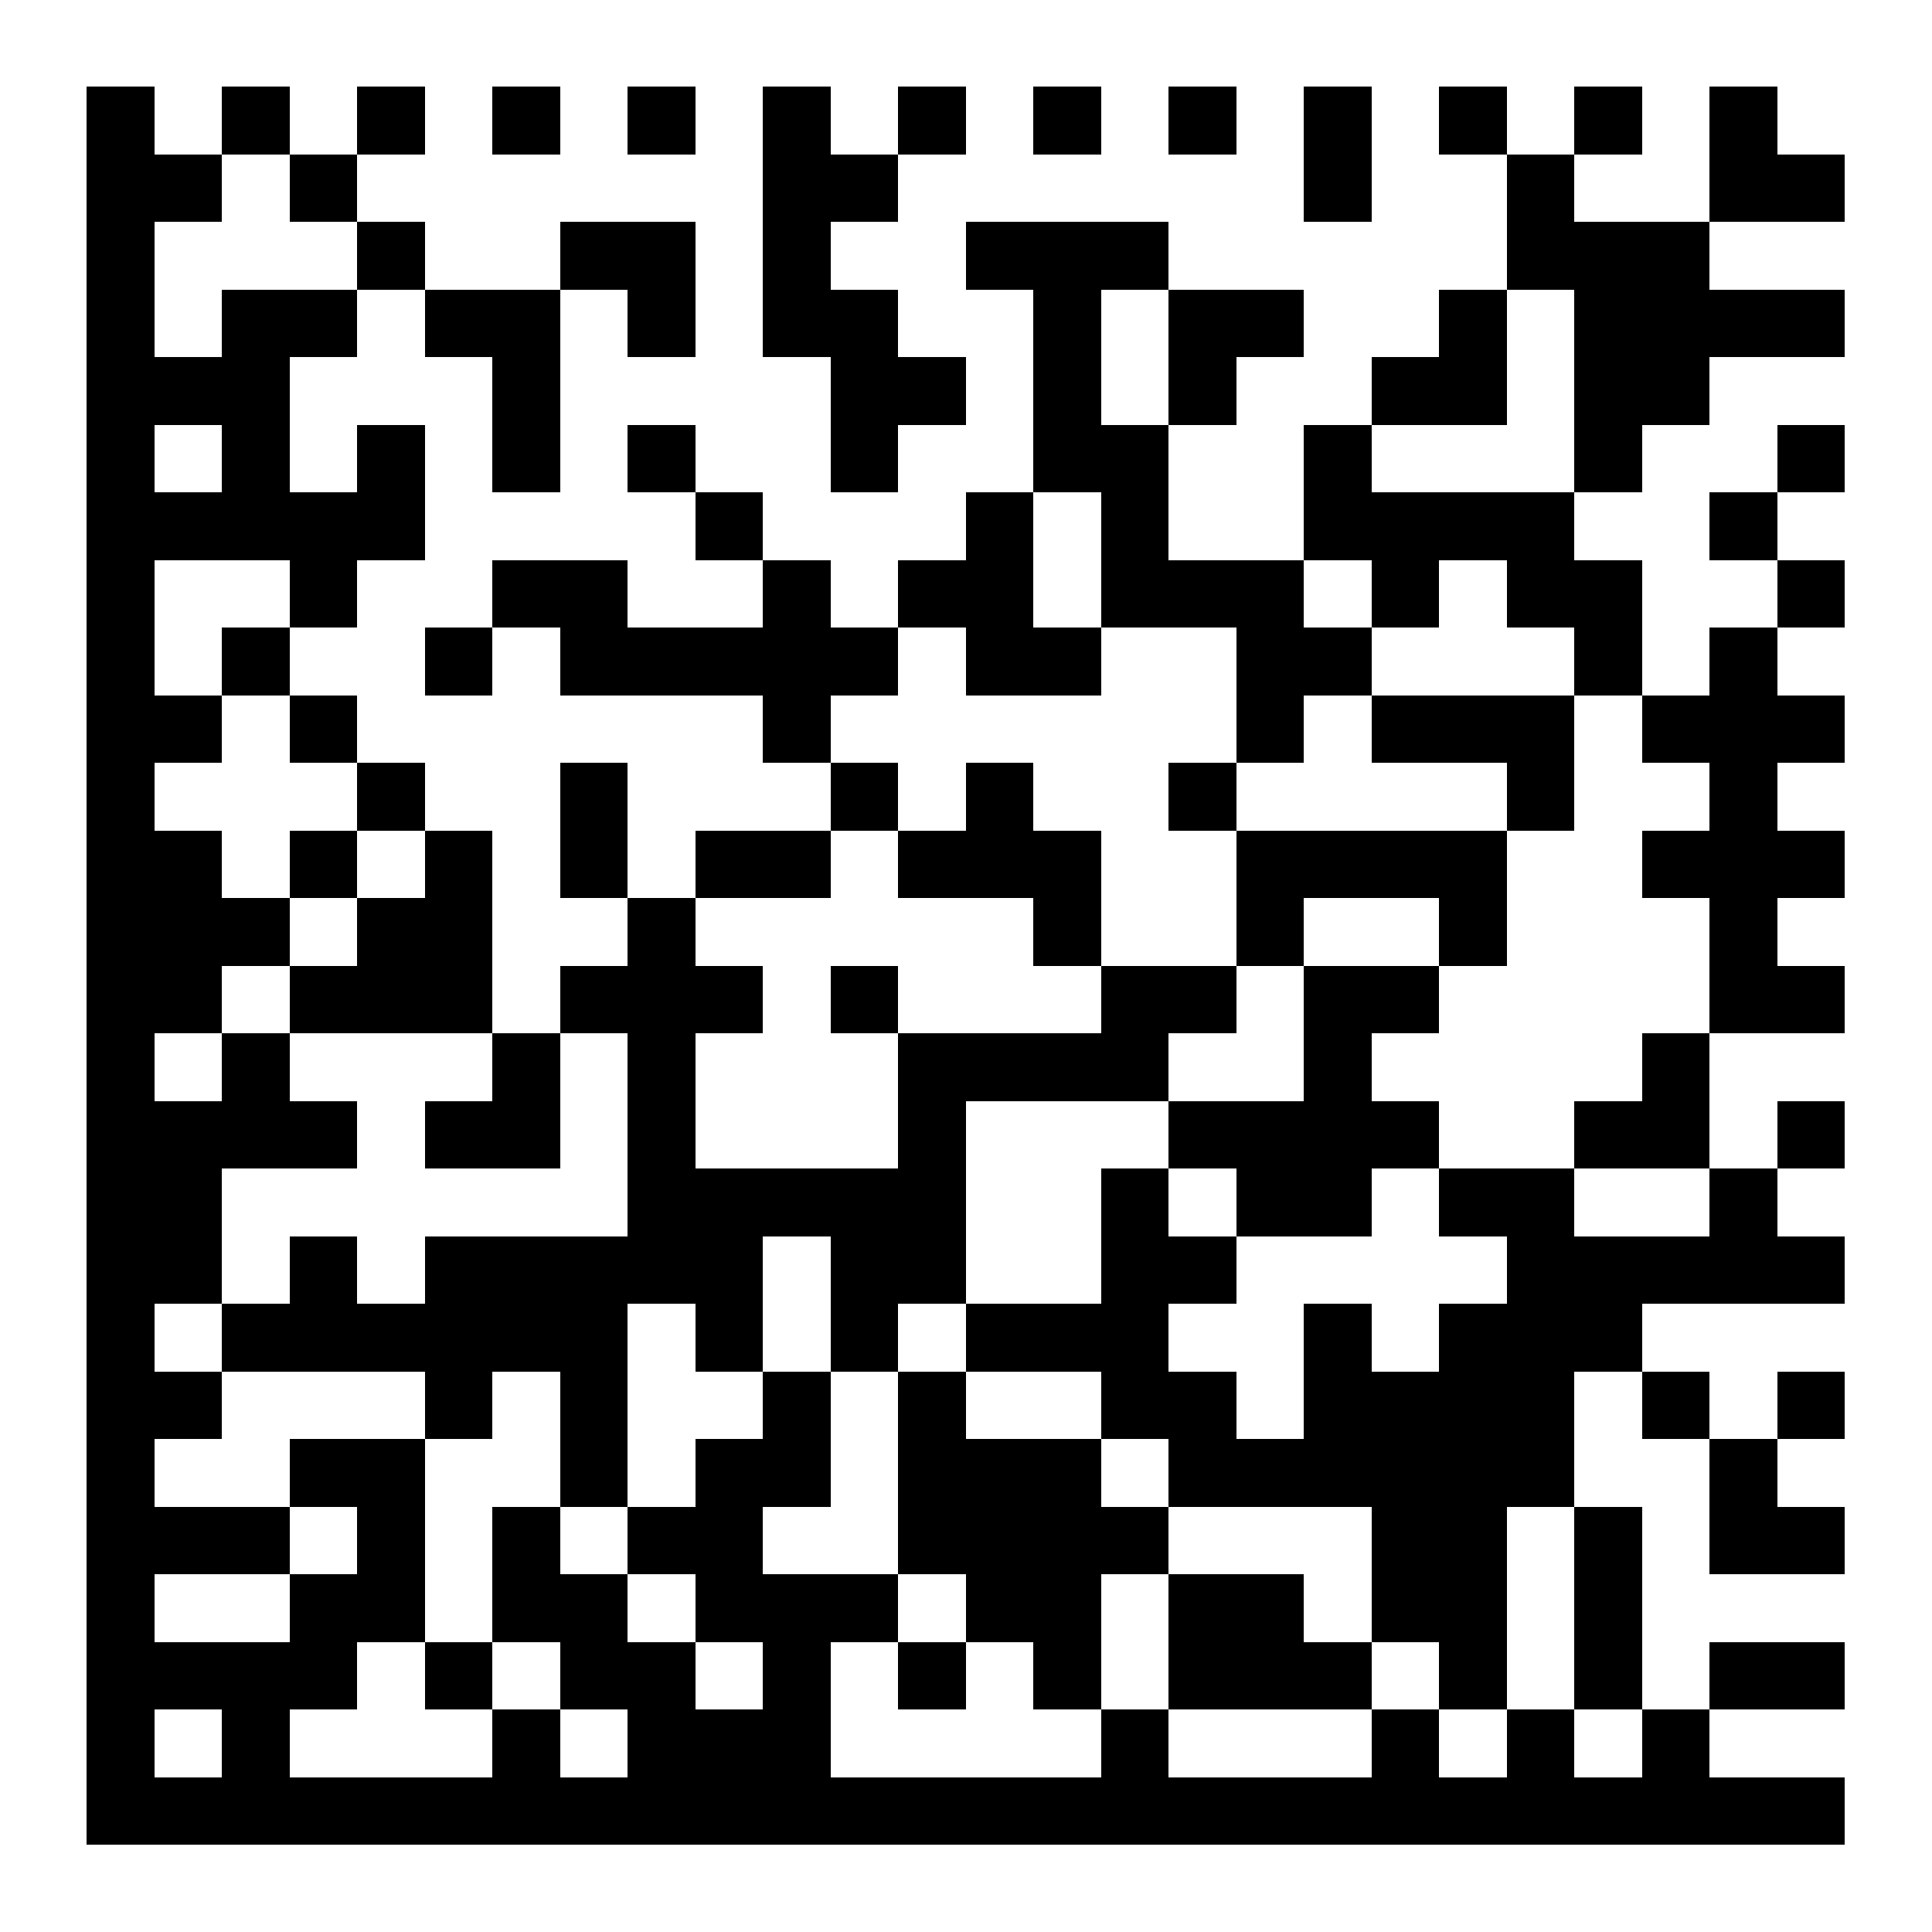
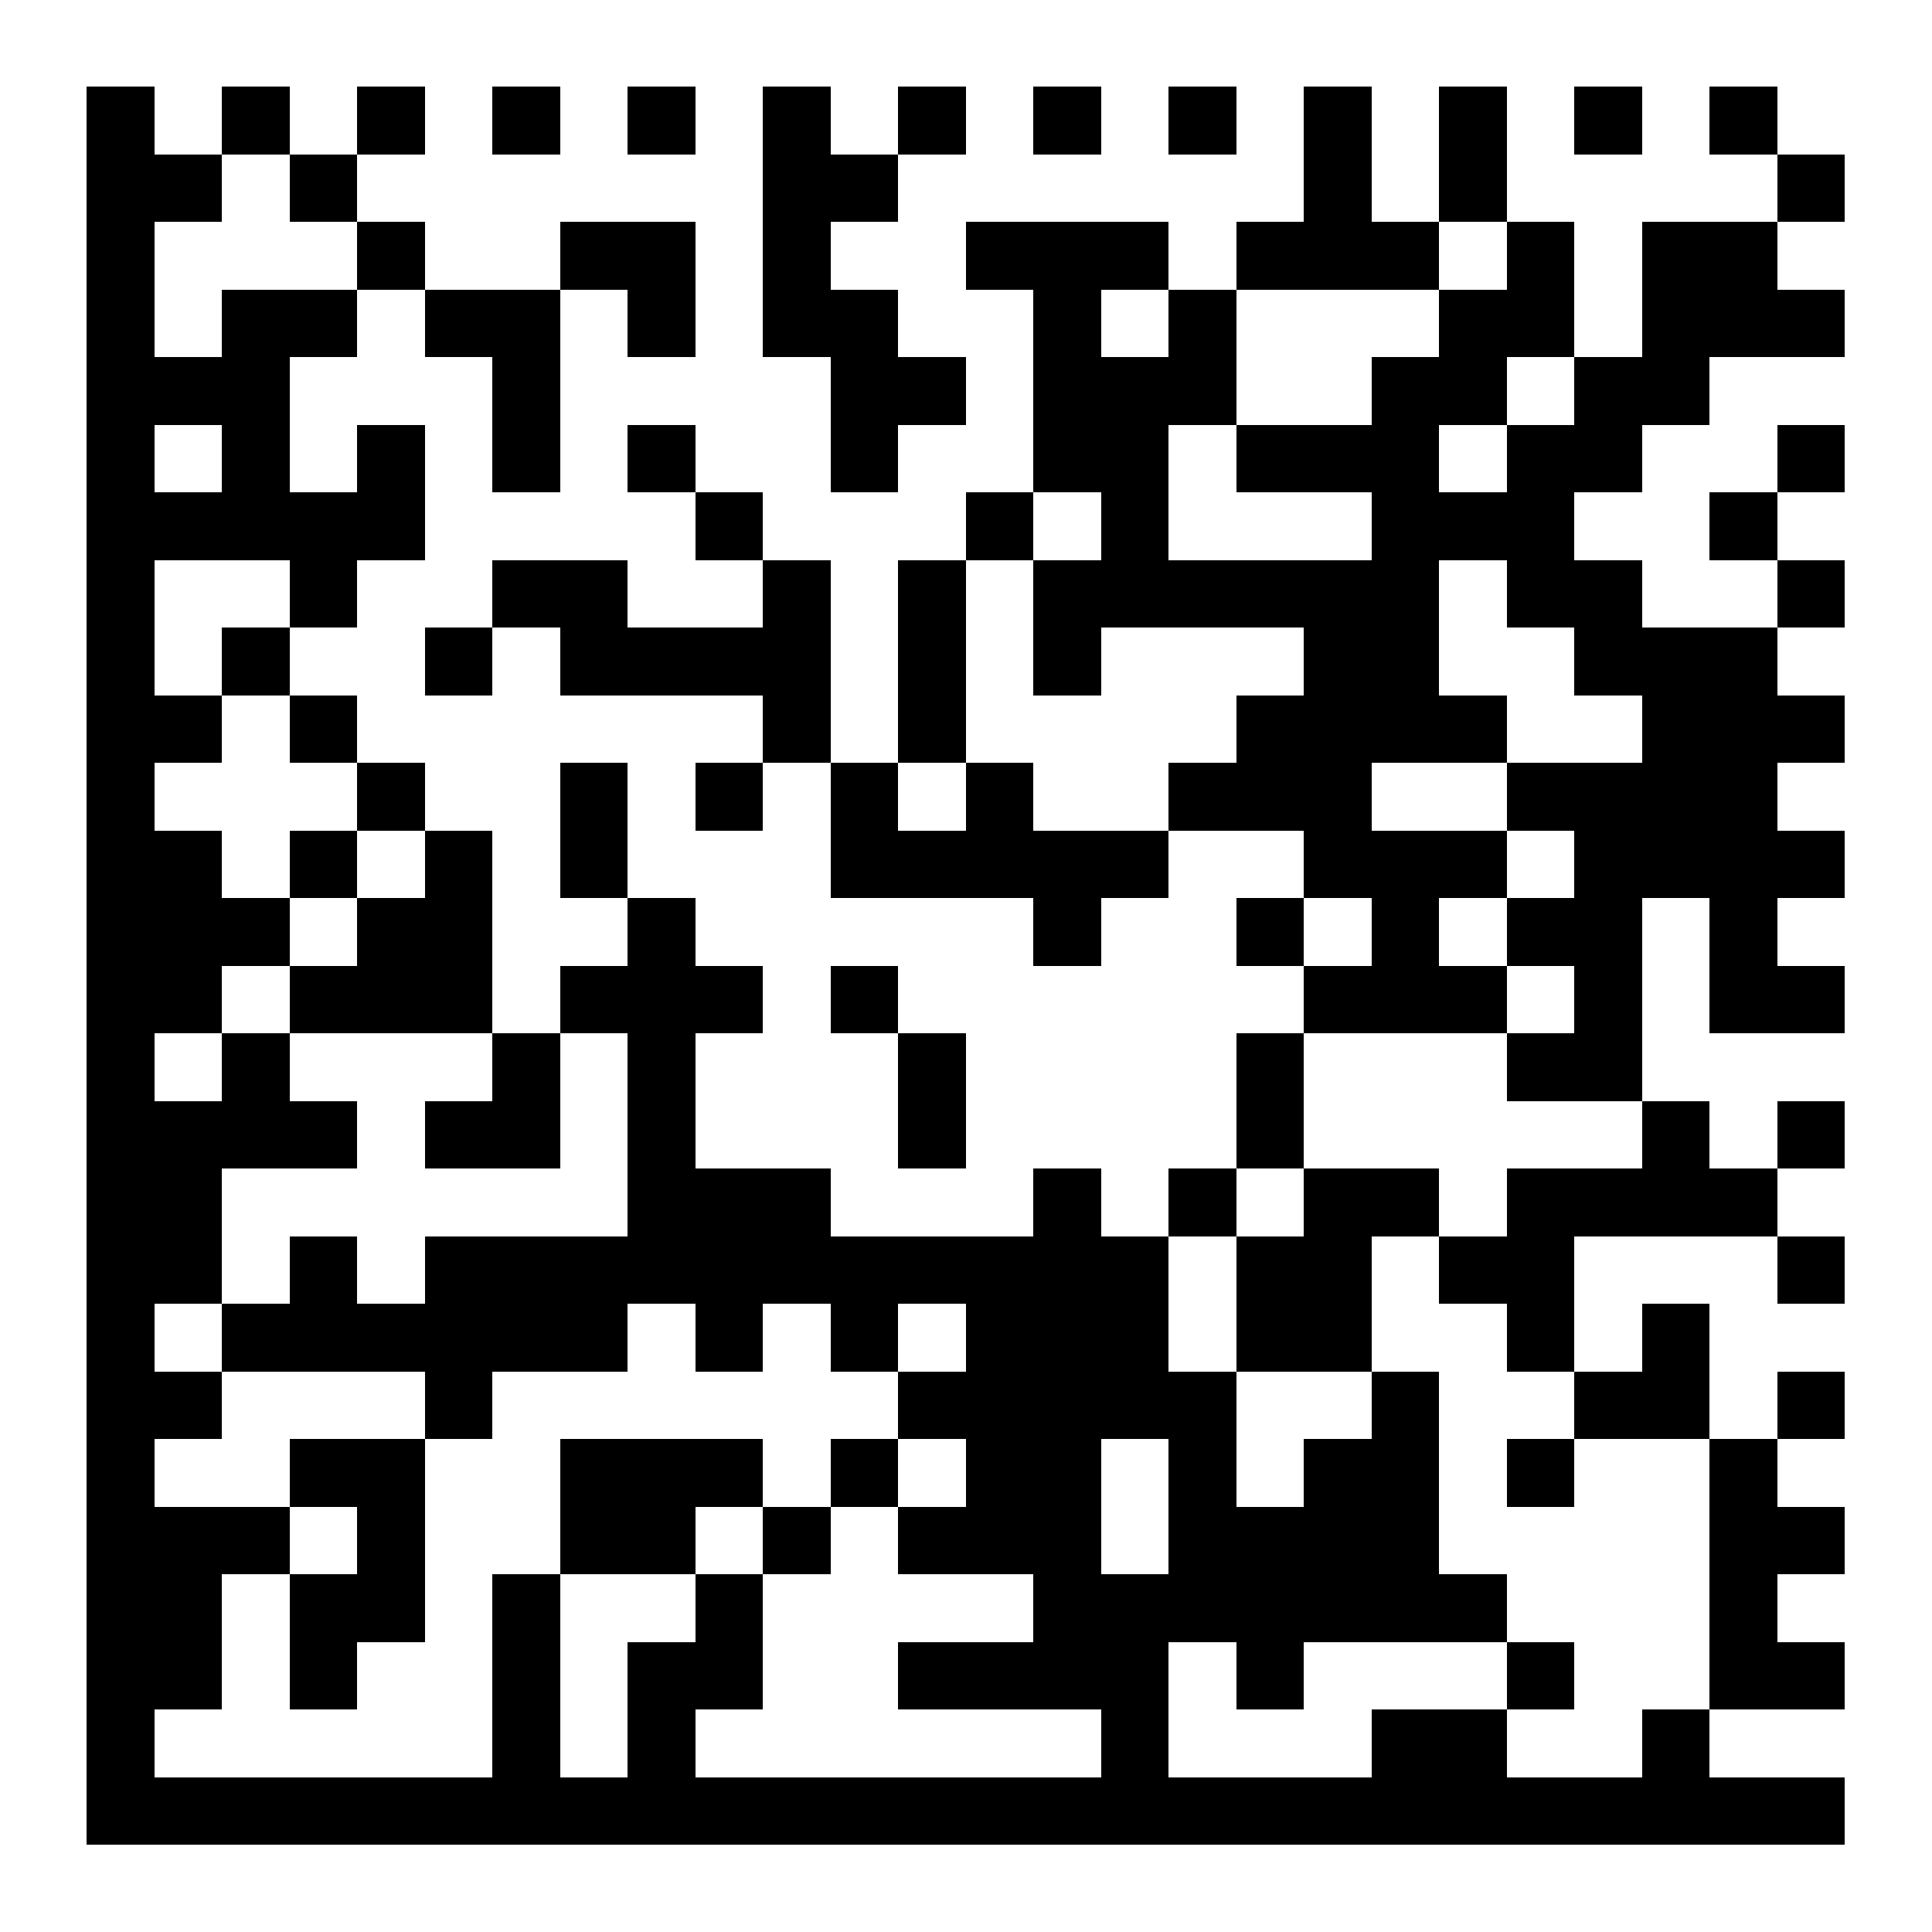
<svg xmlns="http://www.w3.org/2000/svg" version="1.2" baseProfile="tiny" shape-rendering="crispEdges" viewBox="0 0 200 200" viewport-fill="rgb(255,255,255)" viewport-fill-opacity="1" fill="rgb(0,0,0)" fill-opacity="1" style="background-color:rgb(255,255,255);background-color:rgba(255, 255, 255, 1);">
  <rect x="9" y="9" width="7" height="182" />
  <rect x="16" y="16" width="7" height="7" />
  <rect x="16" y="37" width="14" height="7" />
  <rect x="16" y="51" width="28" height="7" />
  <rect x="16" y="72" width="7" height="7" />
  <rect x="16" y="86" width="7" height="21" />
  <rect x="16" y="114" width="7" height="21" />
  <rect x="16" y="142" width="7" height="7" />
-   <rect x="16" y="156" width="14" height="7" />
-   <rect x="16" y="170" width="21" height="7" />
+   <rect x="16" y="156" width="7" height="21" />
  <rect x="16" y="184" width="175" height="7" />
  <rect x="23" y="9" width="7" height="7" />
  <rect x="23" y="30" width="7" height="28" />
  <rect x="23" y="65" width="7" height="7" />
  <rect x="23" y="93" width="7" height="7" />
  <rect x="23" y="107" width="7" height="14" />
  <rect x="23" y="135" width="42" height="7" />
-   <rect x="23" y="177" width="7" height="14" />
+   <rect x="23" y="156" width="7" height="7" />
  <rect x="30" y="16" width="7" height="7" />
  <rect x="30" y="30" width="7" height="7" />
  <rect x="30" y="58" width="7" height="7" />
  <rect x="30" y="72" width="7" height="7" />
  <rect x="30" y="86" width="7" height="7" />
  <rect x="30" y="100" width="21" height="7" />
  <rect x="30" y="114" width="7" height="7" />
  <rect x="30" y="128" width="7" height="14" />
  <rect x="30" y="149" width="14" height="7" />
  <rect x="30" y="163" width="7" height="14" />
  <rect x="37" y="9" width="7" height="7" />
  <rect x="37" y="23" width="7" height="7" />
  <rect x="37" y="44" width="7" height="14" />
  <rect x="37" y="79" width="7" height="7" />
  <rect x="37" y="93" width="14" height="14" />
  <rect x="37" y="156" width="7" height="14" />
  <rect x="44" y="30" width="14" height="7" />
  <rect x="44" y="65" width="7" height="7" />
  <rect x="44" y="86" width="7" height="21" />
  <rect x="44" y="114" width="14" height="7" />
  <rect x="44" y="128" width="7" height="21" />
-   <rect x="44" y="170" width="7" height="7" />
  <rect x="51" y="9" width="7" height="7" />
  <rect x="51" y="37" width="7" height="14" />
  <rect x="51" y="58" width="14" height="7" />
  <rect x="51" y="107" width="7" height="14" />
  <rect x="51" y="128" width="14" height="14" />
-   <rect x="51" y="156" width="7" height="14" />
-   <rect x="51" y="177" width="7" height="14" />
+   <rect x="51" y="163" width="7" height="28" />
  <rect x="58" y="23" width="14" height="7" />
-   <rect x="58" y="65" width="35" height="7" />
+   <rect x="58" y="65" width="28" height="7" />
  <rect x="58" y="79" width="7" height="14" />
  <rect x="58" y="100" width="21" height="7" />
-   <rect x="58" y="142" width="7" height="14" />
-   <rect x="58" y="163" width="7" height="14" />
+   <rect x="58" y="149" width="14" height="14" />
  <rect x="65" y="9" width="7" height="7" />
  <rect x="65" y="30" width="7" height="7" />
  <rect x="65" y="44" width="7" height="7" />
  <rect x="65" y="93" width="7" height="42" />
-   <rect x="65" y="156" width="14" height="7" />
  <rect x="65" y="170" width="7" height="21" />
  <rect x="72" y="51" width="7" height="7" />
-   <rect x="72" y="86" width="14" height="7" />
+   <rect x="72" y="79" width="7" height="7" />
  <rect x="72" y="121" width="7" height="21" />
-   <rect x="72" y="149" width="7" height="21" />
-   <rect x="72" y="177" width="14" height="14" />
+   <rect x="72" y="149" width="7" height="7" />
+   <rect x="72" y="163" width="7" height="14" />
  <rect x="79" y="9" width="7" height="28" />
  <rect x="79" y="58" width="7" height="21" />
-   <rect x="79" y="121" width="21" height="7" />
-   <rect x="79" y="142" width="7" height="14" />
-   <rect x="79" y="163" width="7" height="28" />
+   <rect x="79" y="121" width="7" height="14" />
+   <rect x="79" y="156" width="7" height="7" />
  <rect x="86" y="16" width="7" height="7" />
  <rect x="86" y="30" width="7" height="21" />
-   <rect x="86" y="79" width="7" height="7" />
+   <rect x="86" y="79" width="7" height="14" />
  <rect x="86" y="100" width="7" height="7" />
  <rect x="86" y="128" width="7" height="14" />
-   <rect x="86" y="163" width="7" height="7" />
+   <rect x="86" y="149" width="7" height="7" />
  <rect x="93" y="9" width="7" height="7" />
  <rect x="93" y="37" width="7" height="7" />
-   <rect x="93" y="58" width="14" height="7" />
-   <rect x="93" y="86" width="21" height="7" />
-   <rect x="93" y="107" width="7" height="28" />
-   <rect x="93" y="142" width="7" height="21" />
-   <rect x="93" y="170" width="7" height="7" />
+   <rect x="93" y="58" width="7" height="21" />
+   <rect x="93" y="86" width="28" height="7" />
+   <rect x="93" y="107" width="7" height="14" />
+   <rect x="93" y="128" width="28" height="7" />
+   <rect x="93" y="142" width="35" height="7" />
+   <rect x="93" y="156" width="21" height="7" />
+   <rect x="93" y="170" width="28" height="7" />
  <rect x="100" y="23" width="21" height="7" />
-   <rect x="100" y="51" width="7" height="21" />
+   <rect x="100" y="51" width="7" height="7" />
  <rect x="100" y="79" width="7" height="14" />
-   <rect x="100" y="107" width="21" height="7" />
-   <rect x="100" y="135" width="21" height="7" />
-   <rect x="100" y="149" width="14" height="21" />
+   <rect x="100" y="135" width="14" height="28" />
  <rect x="107" y="9" width="7" height="7" />
  <rect x="107" y="30" width="7" height="21" />
-   <rect x="107" y="65" width="7" height="7" />
+   <rect x="107" y="58" width="7" height="14" />
  <rect x="107" y="93" width="7" height="7" />
-   <rect x="107" y="170" width="7" height="7" />
-   <rect x="114" y="44" width="7" height="21" />
-   <rect x="114" y="100" width="7" height="14" />
-   <rect x="114" y="121" width="7" height="28" />
-   <rect x="114" y="156" width="7" height="7" />
-   <rect x="114" y="177" width="7" height="14" />
+   <rect x="107" y="121" width="7" height="56" />
+   <rect x="114" y="37" width="7" height="28" />
+   <rect x="114" y="135" width="7" height="14" />
+   <rect x="114" y="163" width="7" height="28" />
  <rect x="121" y="9" width="7" height="7" />
  <rect x="121" y="30" width="7" height="14" />
-   <rect x="121" y="58" width="14" height="7" />
-   <rect x="121" y="79" width="7" height="7" />
-   <rect x="121" y="100" width="7" height="7" />
-   <rect x="121" y="114" width="28" height="7" />
-   <rect x="121" y="128" width="7" height="7" />
-   <rect x="121" y="142" width="7" height="14" />
-   <rect x="121" y="163" width="14" height="14" />
-   <rect x="128" y="30" width="7" height="7" />
-   <rect x="128" y="65" width="7" height="14" />
-   <rect x="128" y="86" width="7" height="14" />
-   <rect x="128" y="121" width="14" height="7" />
-   <rect x="128" y="149" width="35" height="7" />
-   <rect x="135" y="9" width="7" height="14" />
-   <rect x="135" y="44" width="7" height="14" />
-   <rect x="135" y="65" width="7" height="7" />
-   <rect x="135" y="86" width="21" height="7" />
-   <rect x="135" y="100" width="7" height="28" />
-   <rect x="135" y="135" width="7" height="21" />
-   <rect x="135" y="170" width="7" height="7" />
-   <rect x="142" y="37" width="14" height="7" />
-   <rect x="142" y="51" width="7" height="14" />
-   <rect x="142" y="72" width="21" height="7" />
-   <rect x="142" y="100" width="7" height="7" />
-   <rect x="142" y="142" width="14" height="28" />
-   <rect x="142" y="177" width="7" height="14" />
-   <rect x="149" y="9" width="7" height="7" />
+   <rect x="121" y="58" width="28" height="7" />
+   <rect x="121" y="79" width="21" height="7" />
+   <rect x="121" y="121" width="7" height="7" />
+   <rect x="121" y="149" width="7" height="21" />
+   <rect x="128" y="23" width="21" height="7" />
+   <rect x="128" y="44" width="21" height="7" />
+   <rect x="128" y="72" width="14" height="14" />
+   <rect x="128" y="93" width="7" height="7" />
+   <rect x="128" y="107" width="7" height="14" />
+   <rect x="128" y="128" width="14" height="14" />
+   <rect x="128" y="156" width="7" height="21" />
+   <rect x="135" y="9" width="7" height="21" />
+   <rect x="135" y="65" width="7" height="28" />
+   <rect x="135" y="100" width="21" height="7" />
+   <rect x="135" y="121" width="7" height="21" />
+   <rect x="135" y="149" width="14" height="21" />
+   <rect x="142" y="37" width="7" height="42" />
+   <rect x="142" y="86" width="7" height="21" />
+   <rect x="142" y="121" width="7" height="7" />
+   <rect x="142" y="142" width="7" height="28" />
+   <rect x="142" y="177" width="14" height="14" />
+   <rect x="149" y="9" width="7" height="14" />
  <rect x="149" y="30" width="7" height="14" />
  <rect x="149" y="51" width="14" height="7" />
-   <rect x="149" y="93" width="7" height="7" />
-   <rect x="149" y="121" width="14" height="7" />
-   <rect x="149" y="135" width="7" height="42" />
-   <rect x="156" y="16" width="7" height="14" />
-   <rect x="156" y="58" width="14" height="7" />
-   <rect x="156" y="79" width="7" height="7" />
-   <rect x="156" y="128" width="7" height="28" />
-   <rect x="156" y="177" width="7" height="14" />
+   <rect x="149" y="72" width="7" height="7" />
+   <rect x="149" y="86" width="7" height="7" />
+   <rect x="149" y="128" width="14" height="7" />
+   <rect x="149" y="163" width="7" height="7" />
+   <rect x="156" y="23" width="7" height="14" />
+   <rect x="156" y="44" width="7" height="21" />
+   <rect x="156" y="79" width="28" height="7" />
+   <rect x="156" y="93" width="14" height="7" />
+   <rect x="156" y="107" width="14" height="7" />
+   <rect x="156" y="121" width="7" height="21" />
+   <rect x="156" y="149" width="7" height="7" />
+   <rect x="156" y="170" width="7" height="7" />
  <rect x="163" y="9" width="7" height="7" />
-   <rect x="163" y="23" width="7" height="28" />
-   <rect x="163" y="65" width="7" height="7" />
-   <rect x="163" y="114" width="14" height="7" />
-   <rect x="163" y="128" width="7" height="14" />
-   <rect x="163" y="156" width="7" height="21" />
+   <rect x="163" y="37" width="7" height="14" />
+   <rect x="163" y="58" width="7" height="14" />
+   <rect x="163" y="86" width="7" height="28" />
+   <rect x="163" y="121" width="21" height="7" />
+   <rect x="163" y="142" width="14" height="7" />
  <rect x="170" y="23" width="7" height="21" />
-   <rect x="170" y="72" width="21" height="7" />
-   <rect x="170" y="86" width="21" height="7" />
-   <rect x="170" y="107" width="7" height="14" />
-   <rect x="170" y="128" width="21" height="7" />
-   <rect x="170" y="142" width="7" height="7" />
+   <rect x="170" y="65" width="14" height="28" />
+   <rect x="170" y="114" width="7" height="14" />
+   <rect x="170" y="135" width="7" height="14" />
  <rect x="170" y="177" width="7" height="14" />
-   <rect x="177" y="9" width="7" height="14" />
-   <rect x="177" y="30" width="14" height="7" />
+   <rect x="177" y="9" width="7" height="7" />
+   <rect x="177" y="23" width="7" height="14" />
  <rect x="177" y="51" width="7" height="7" />
-   <rect x="177" y="65" width="7" height="42" />
-   <rect x="177" y="121" width="7" height="14" />
-   <rect x="177" y="149" width="7" height="14" />
-   <rect x="177" y="170" width="14" height="7" />
+   <rect x="177" y="93" width="7" height="14" />
+   <rect x="177" y="149" width="7" height="28" />
  <rect x="184" y="16" width="7" height="7" />
+   <rect x="184" y="30" width="7" height="7" />
  <rect x="184" y="44" width="7" height="7" />
  <rect x="184" y="58" width="7" height="7" />
+   <rect x="184" y="72" width="7" height="7" />
+   <rect x="184" y="86" width="7" height="7" />
  <rect x="184" y="100" width="7" height="7" />
  <rect x="184" y="114" width="7" height="7" />
+   <rect x="184" y="128" width="7" height="7" />
  <rect x="184" y="142" width="7" height="7" />
  <rect x="184" y="156" width="7" height="7" />
+   <rect x="184" y="170" width="7" height="7" />
</svg>
